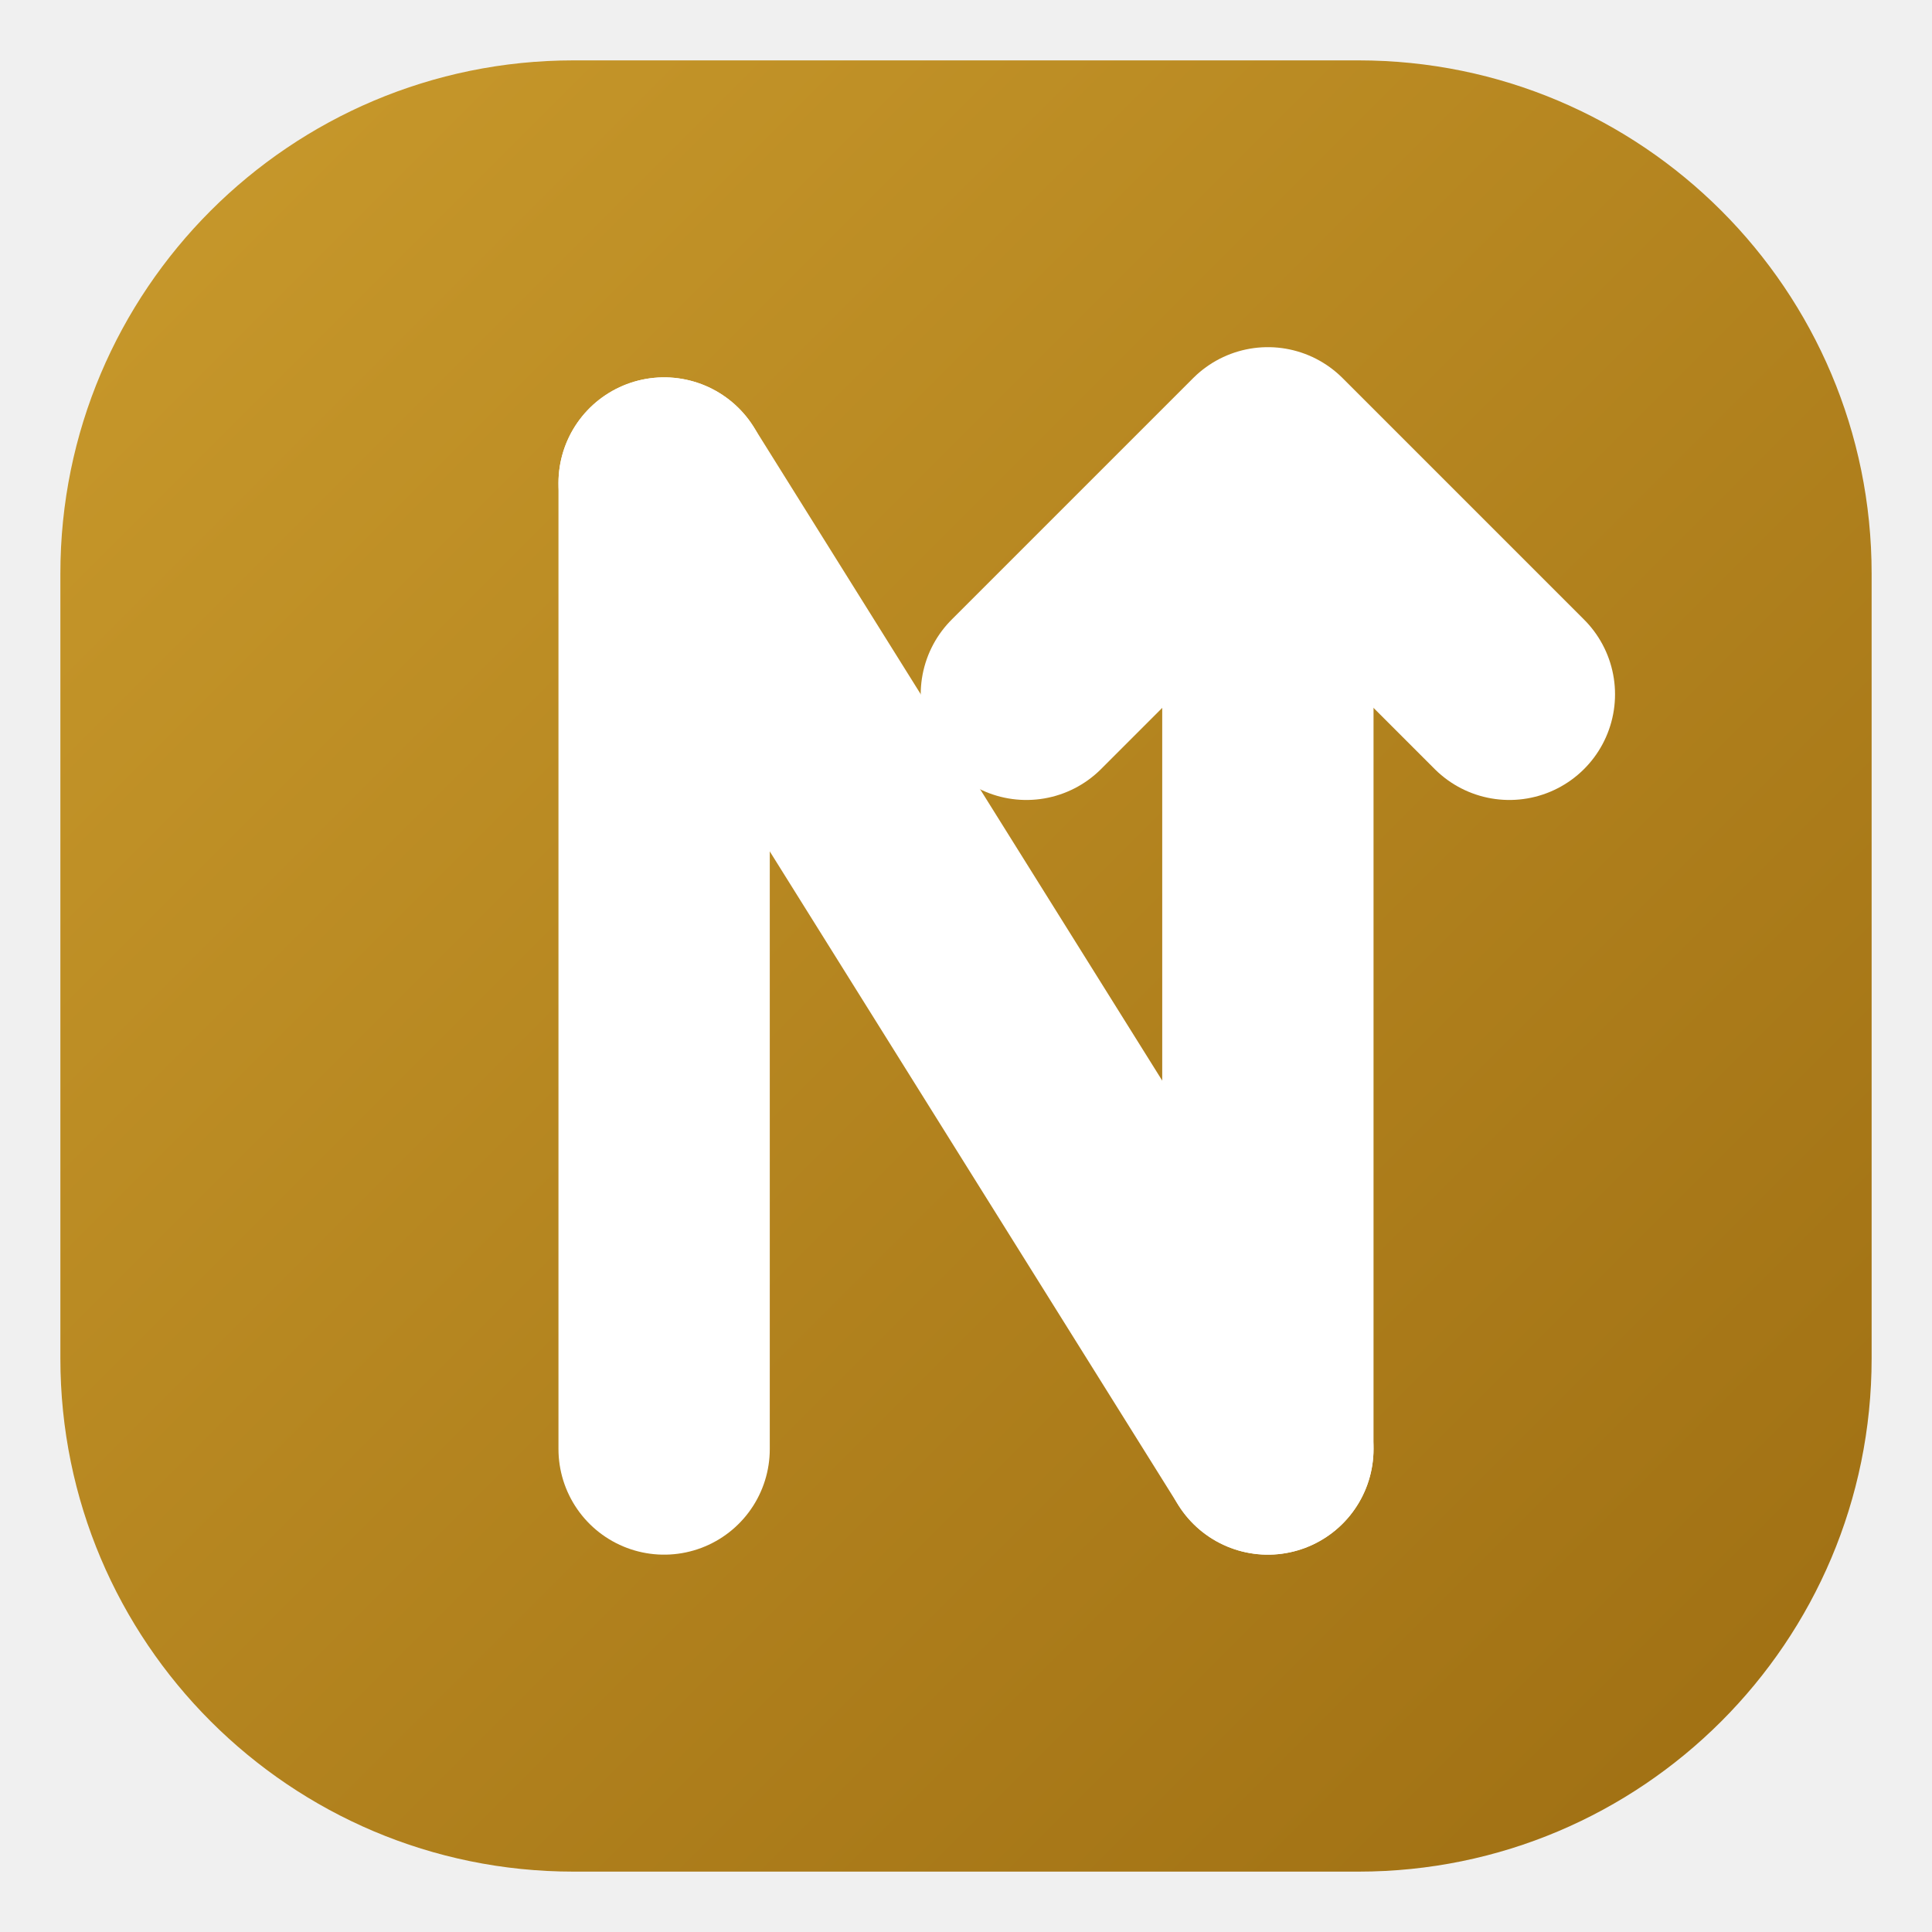
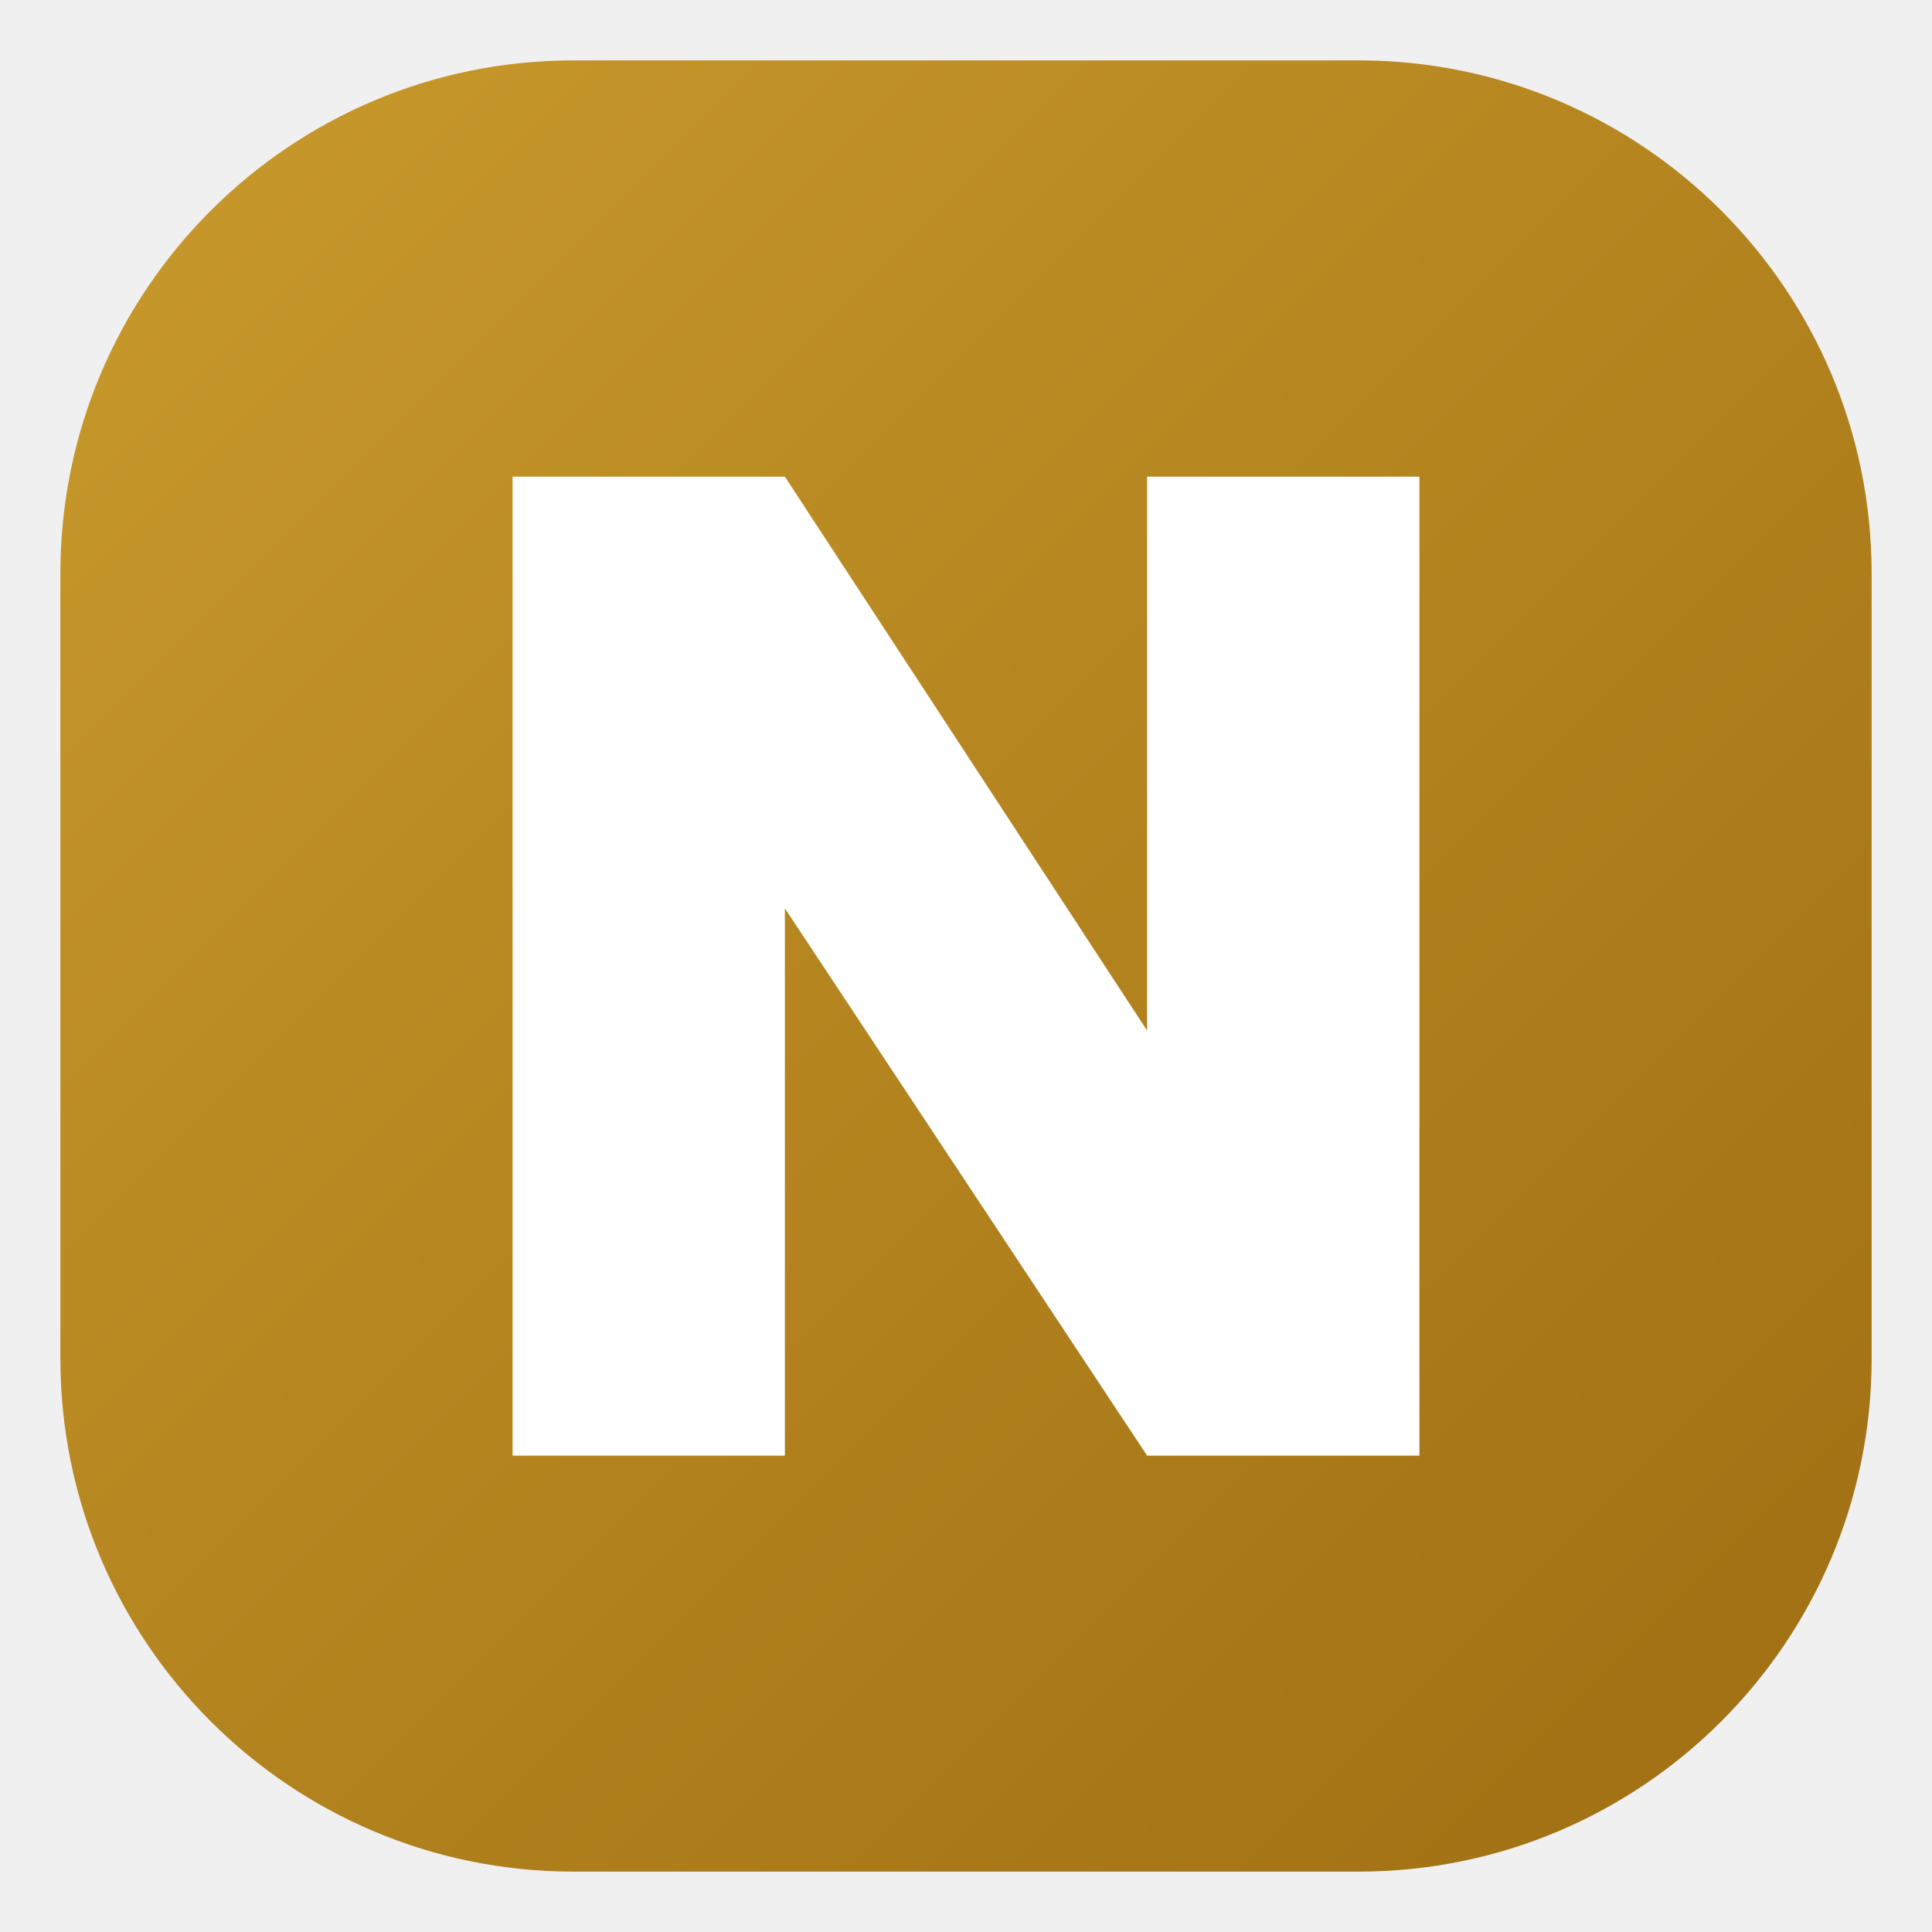
<svg xmlns="http://www.w3.org/2000/svg" viewBox="0 0 64 64" width="64" height="64" role="img" aria-label="Noorifa">
  <defs>
    <linearGradient id="noorifaMark" x1="0" y1="0" x2="1" y2="1">
      <stop offset="0" stop-color="#C99A2C" />
      <stop offset="1" stop-color="#9E6E12" />
    </linearGradient>
  </defs>
  <rect x="2" y="2" width="60" height="60" rx="17" fill="url(#noorifaMark)" />
-   <g fill="none" stroke="#ffffff" stroke-width="7" stroke-linecap="round" stroke-linejoin="round">
-     <path d="M22 48V16" />
-     <path d="M22 16 42 48" />
-     <path d="M42 48V16" />
-     <path d="M34 23 42 15 50 23" />
-   </g>
+   <path d="M47.02 15.79L47.02 48.22L38 48.22L26 30.09L26 48.22L16.98 48.22L16.98 15.79L26 15.79L38 34.14L38 15.79" fill="#ffffff" />
</svg>
